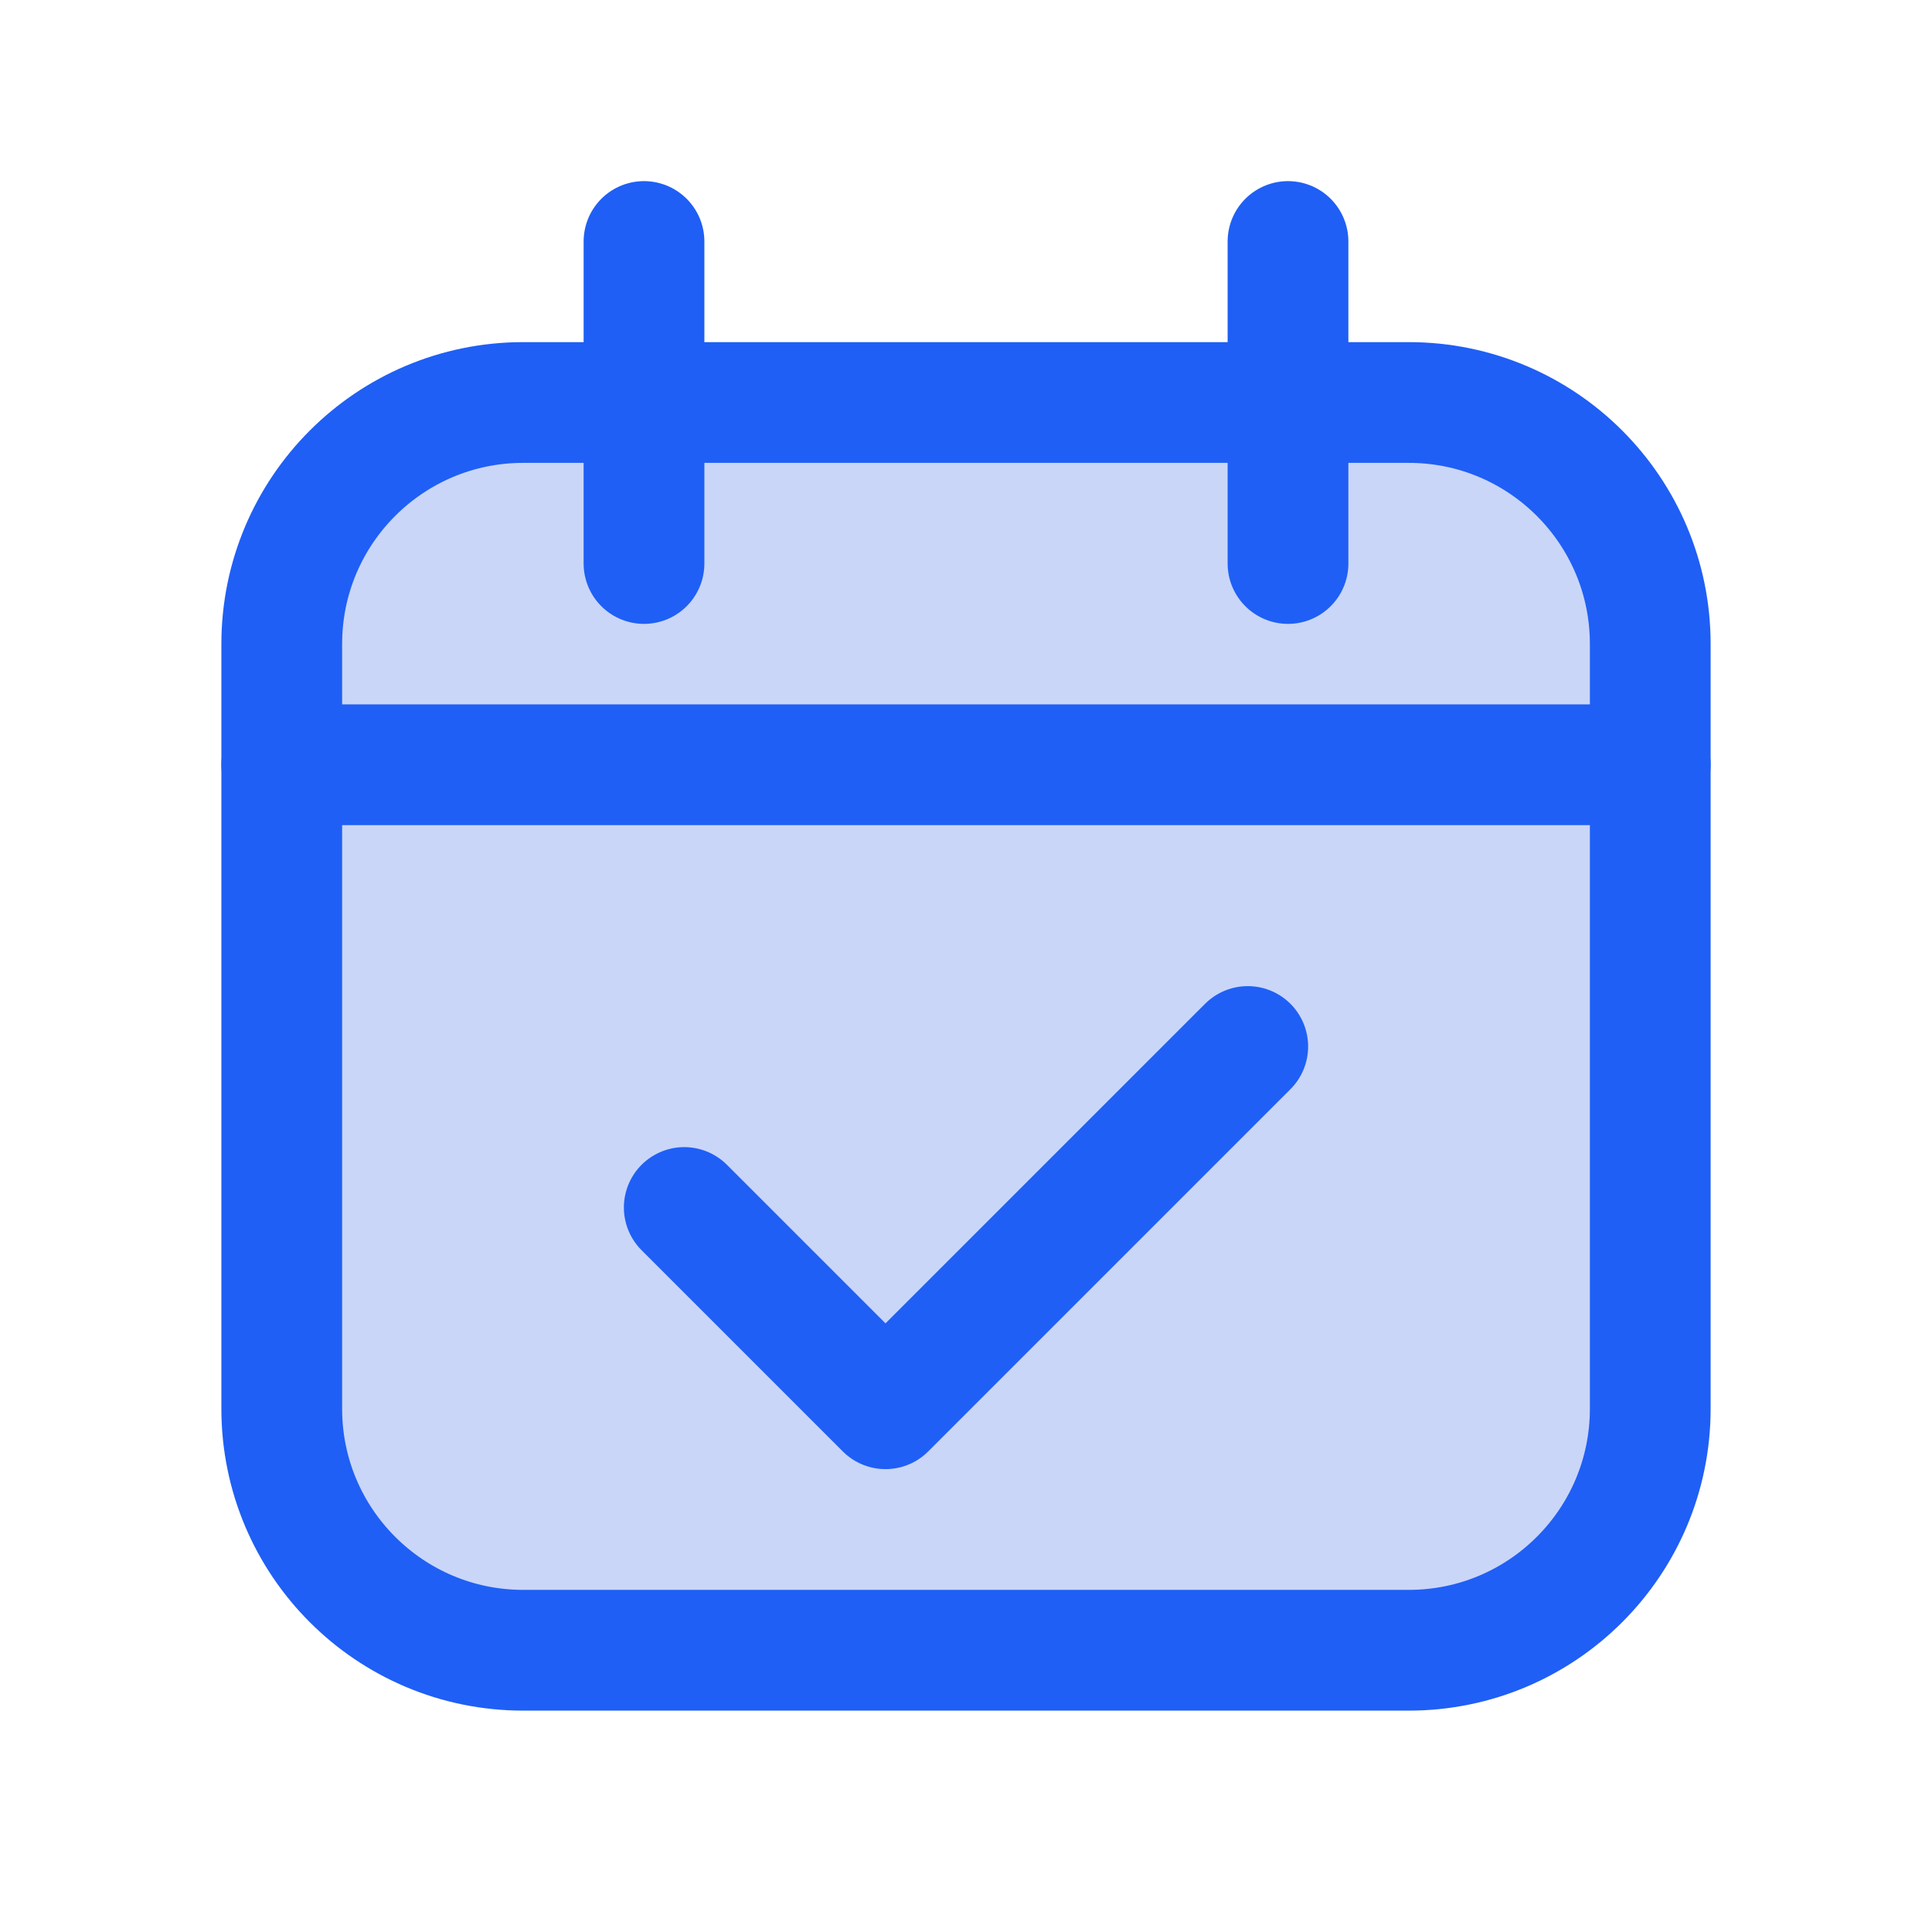
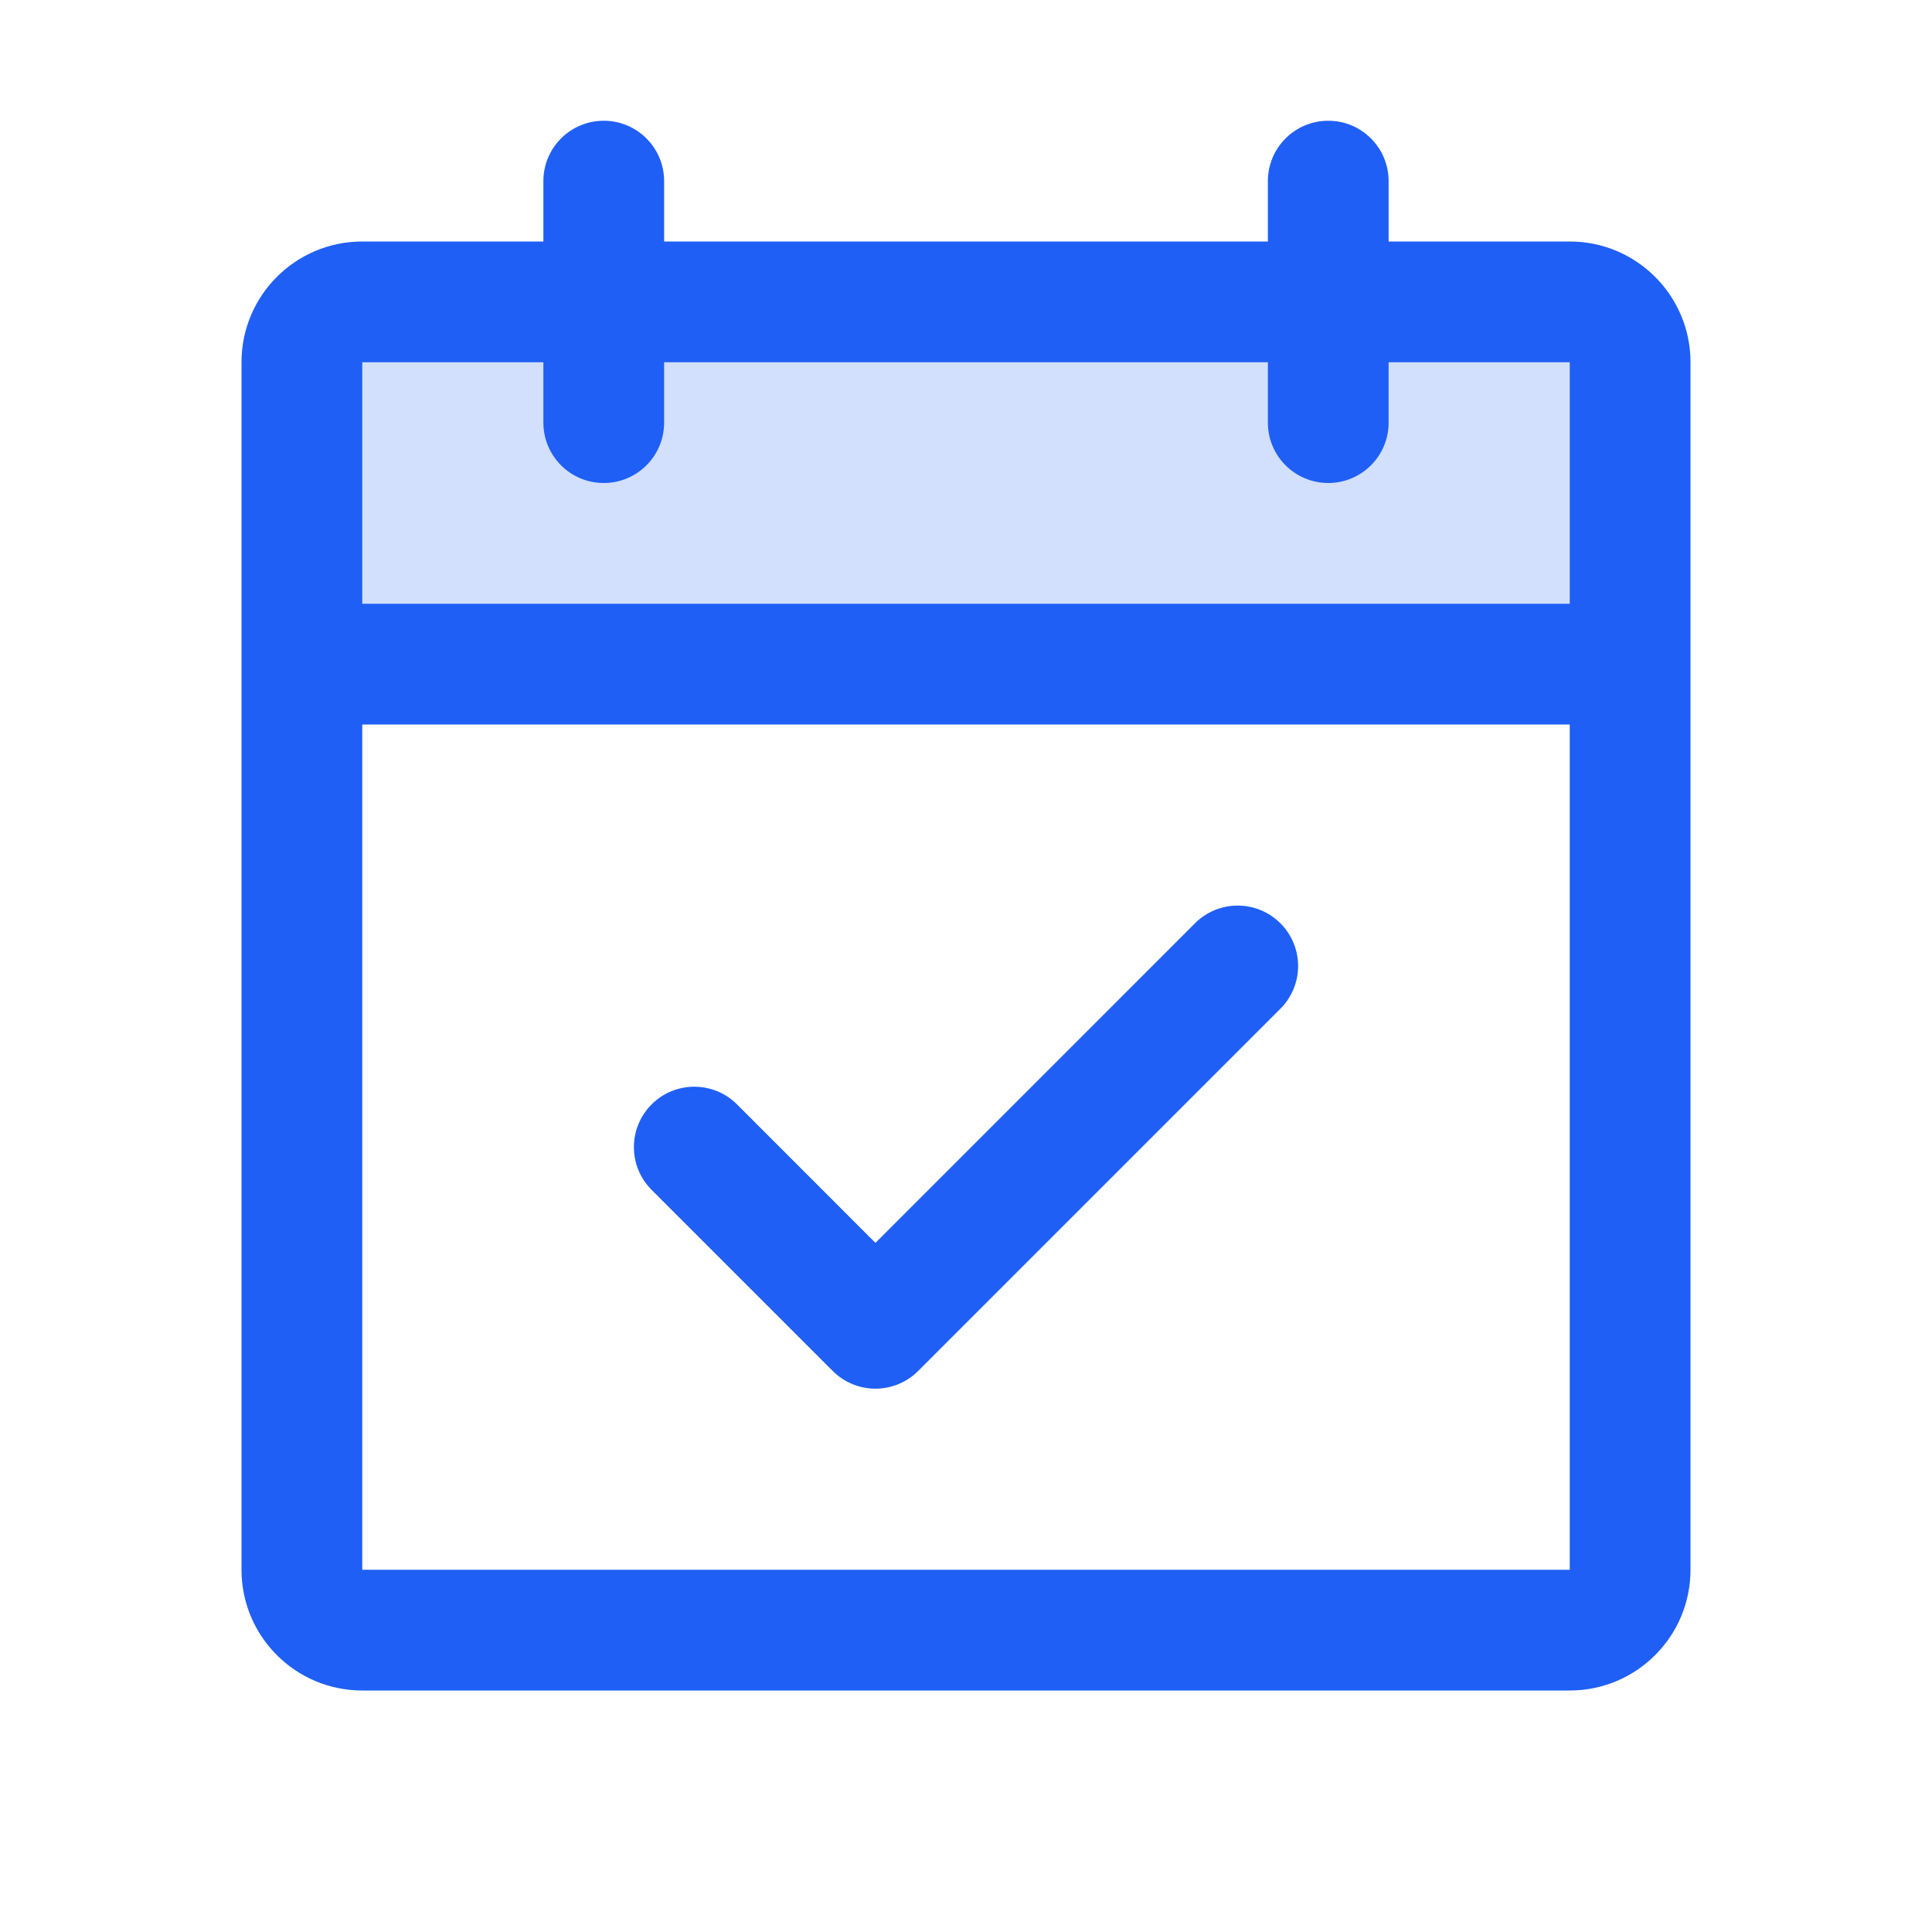
- <svg xmlns="http://www.w3.org/2000/svg" viewBox="0 0 48 48" width="48" height="48">
-   <rect x="7" y="10" width="34" height="31" rx="6" fill="#c9d6f8" stroke="#1f5ff5" stroke-width="3" stroke-linecap="round" stroke-linejoin="round" />
-   <path fill="none" stroke="#1f5ff5" stroke-width="3" stroke-linecap="round" stroke-linejoin="round" d="M7 19h34M16 6v8M32 6v8" />
-   <path fill="none" stroke="#1f5ff5" stroke-width="3" stroke-linecap="round" stroke-linejoin="round" d="M17 30l5 5 9-9" />
+ <svg xmlns="http://www.w3.org/2000/svg" viewBox="0 0 256 256" fill="#1f5ff5" width="48" height="48">
+   <path d="M216,48V88H40V48a8,8,0,0,1,8-8H208A8,8,0,0,1,216,48Z" opacity="0.2" />
+   <path d="M208,32H184V24a8,8,0,0,0-16,0v8H88V24a8,8,0,0,0-16,0v8H48A16,16,0,0,0,32,48V208a16,16,0,0,0,16,16H208a16,16,0,0,0,16-16V48A16,16,0,0,0,208,32ZM72,48v8a8,8,0,0,0,16,0V48h80v8a8,8,0,0,0,16,0V48h24V80H48V48ZM208,208H48V96H208V208Zm-38.34-85.66a8,8,0,0,1,0,11.32l-48,48a8,8,0,0,1-11.32,0l-24-24a8,8,0,0,1,11.32-11.32L116,164.69l42.34-42.35A8,8,0,0,1,169.66,122.34Z" />
</svg>
